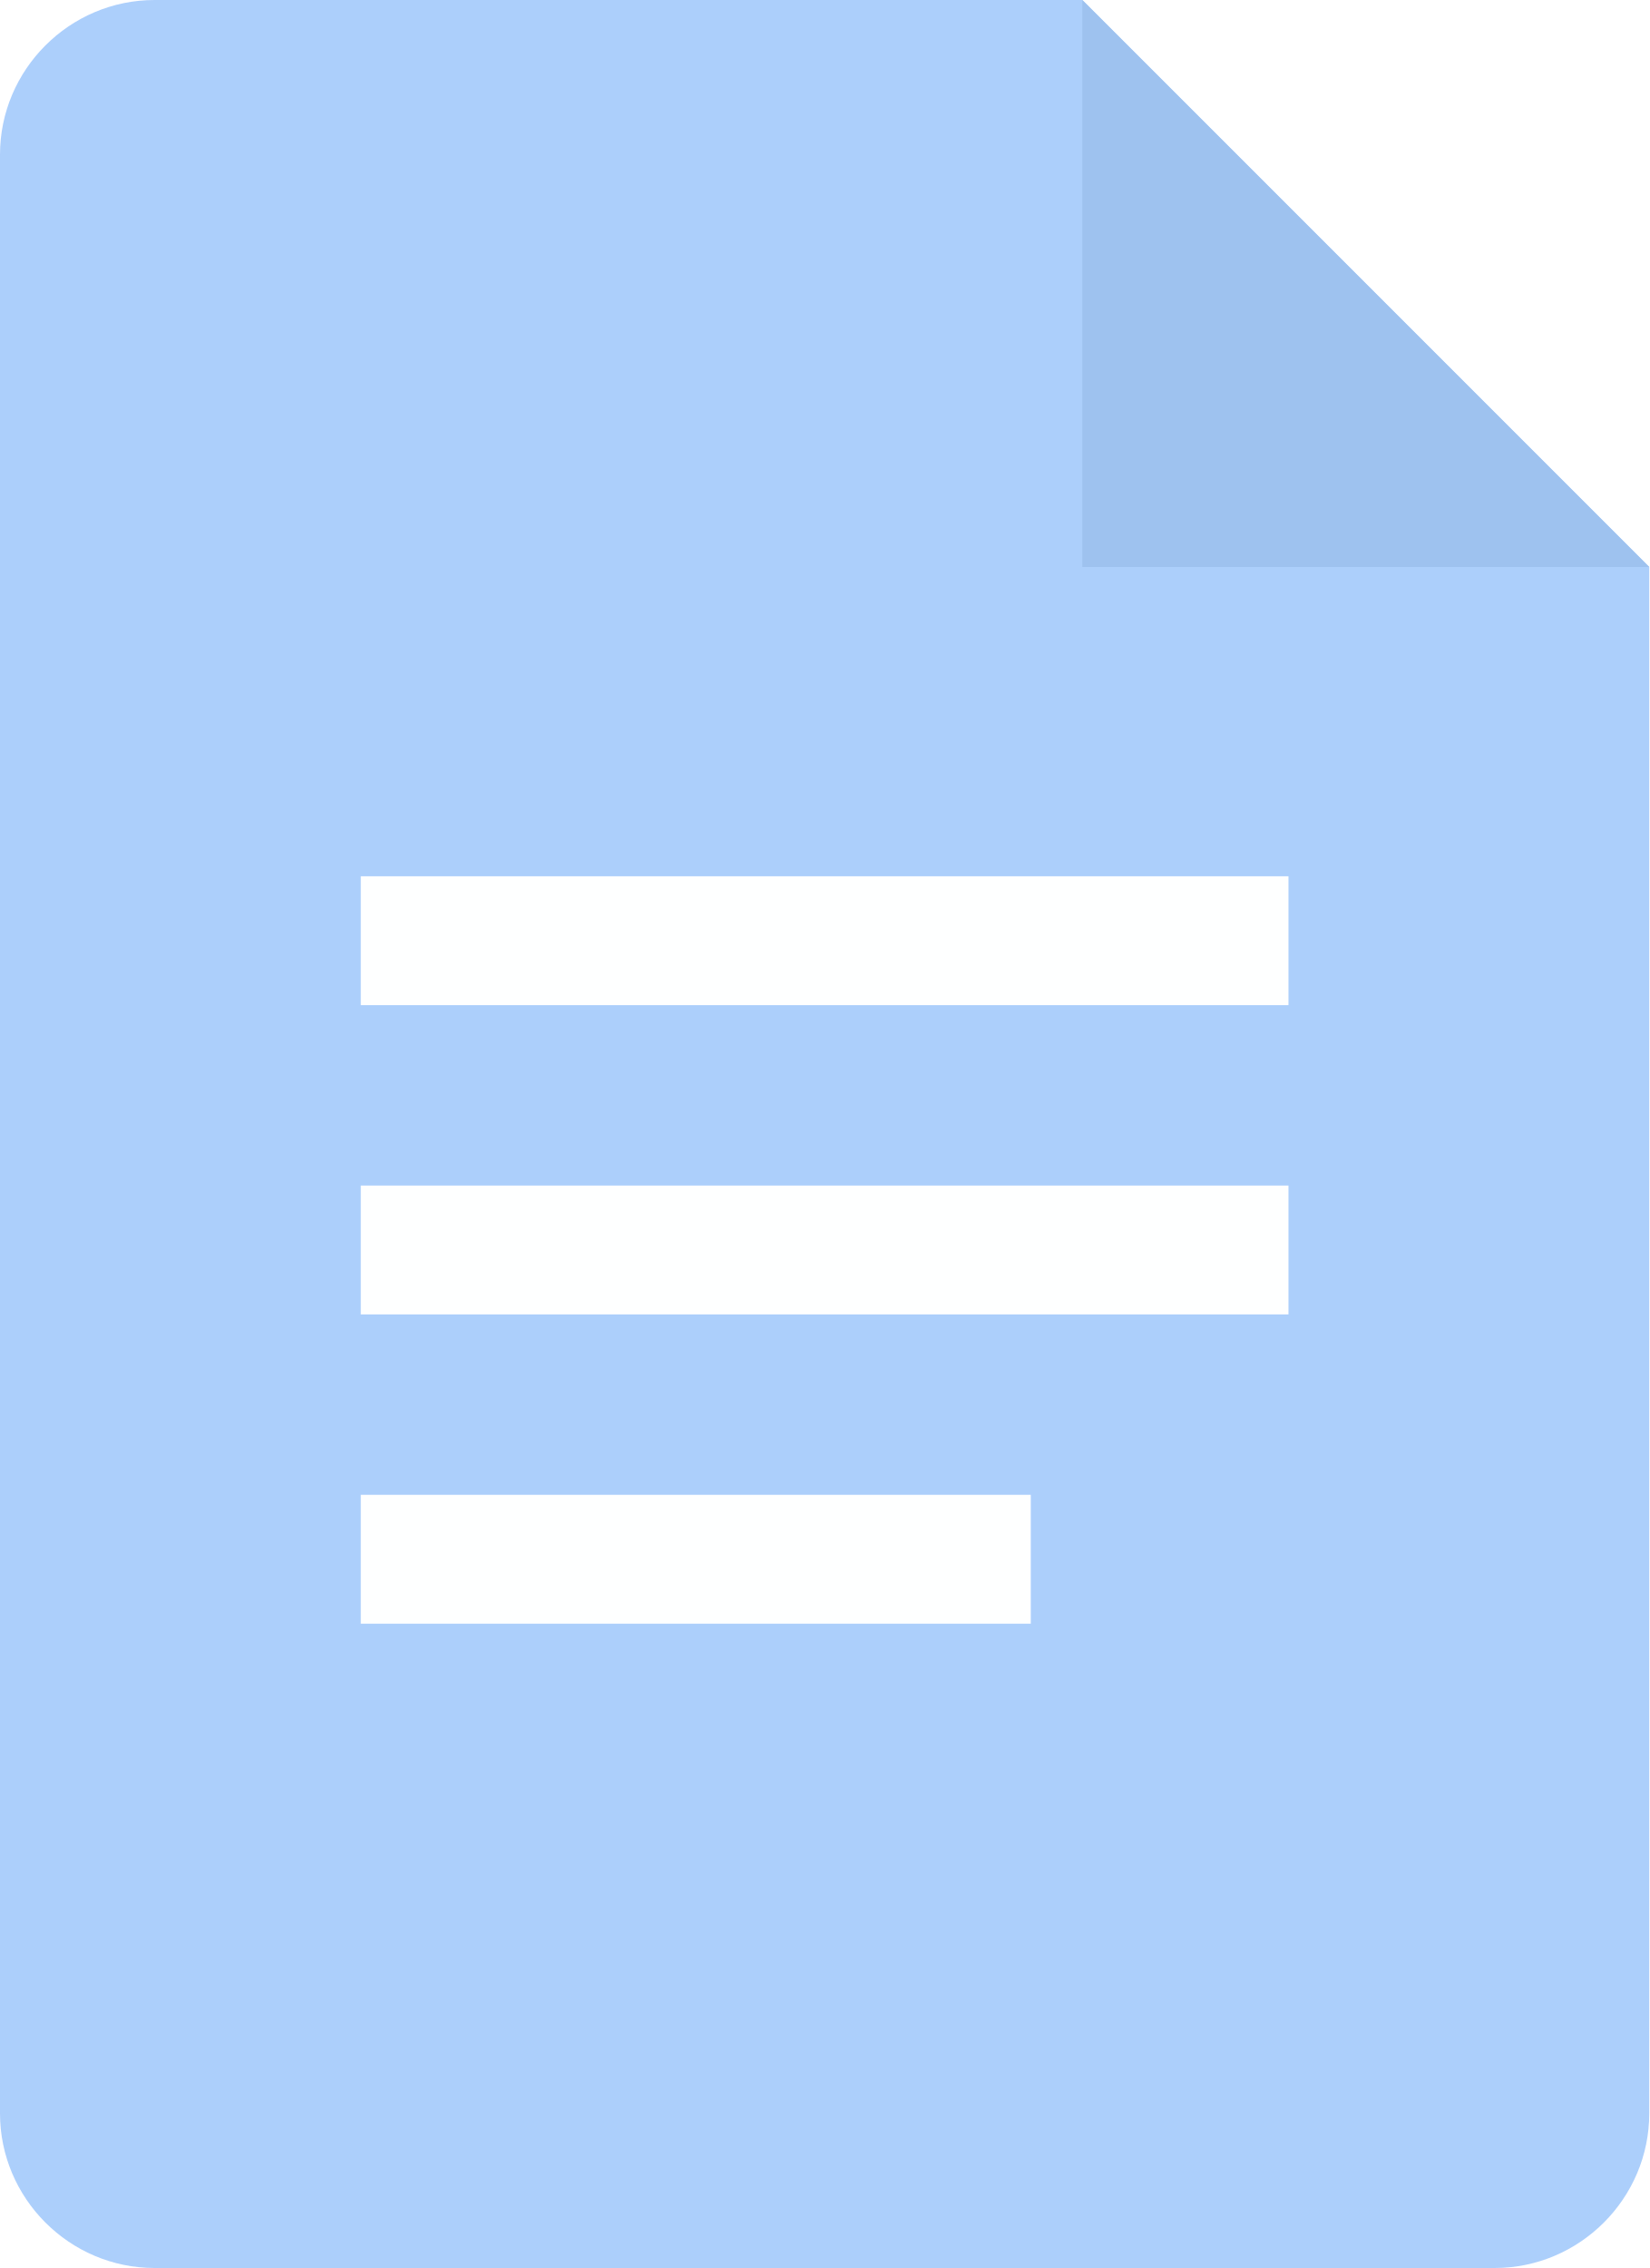
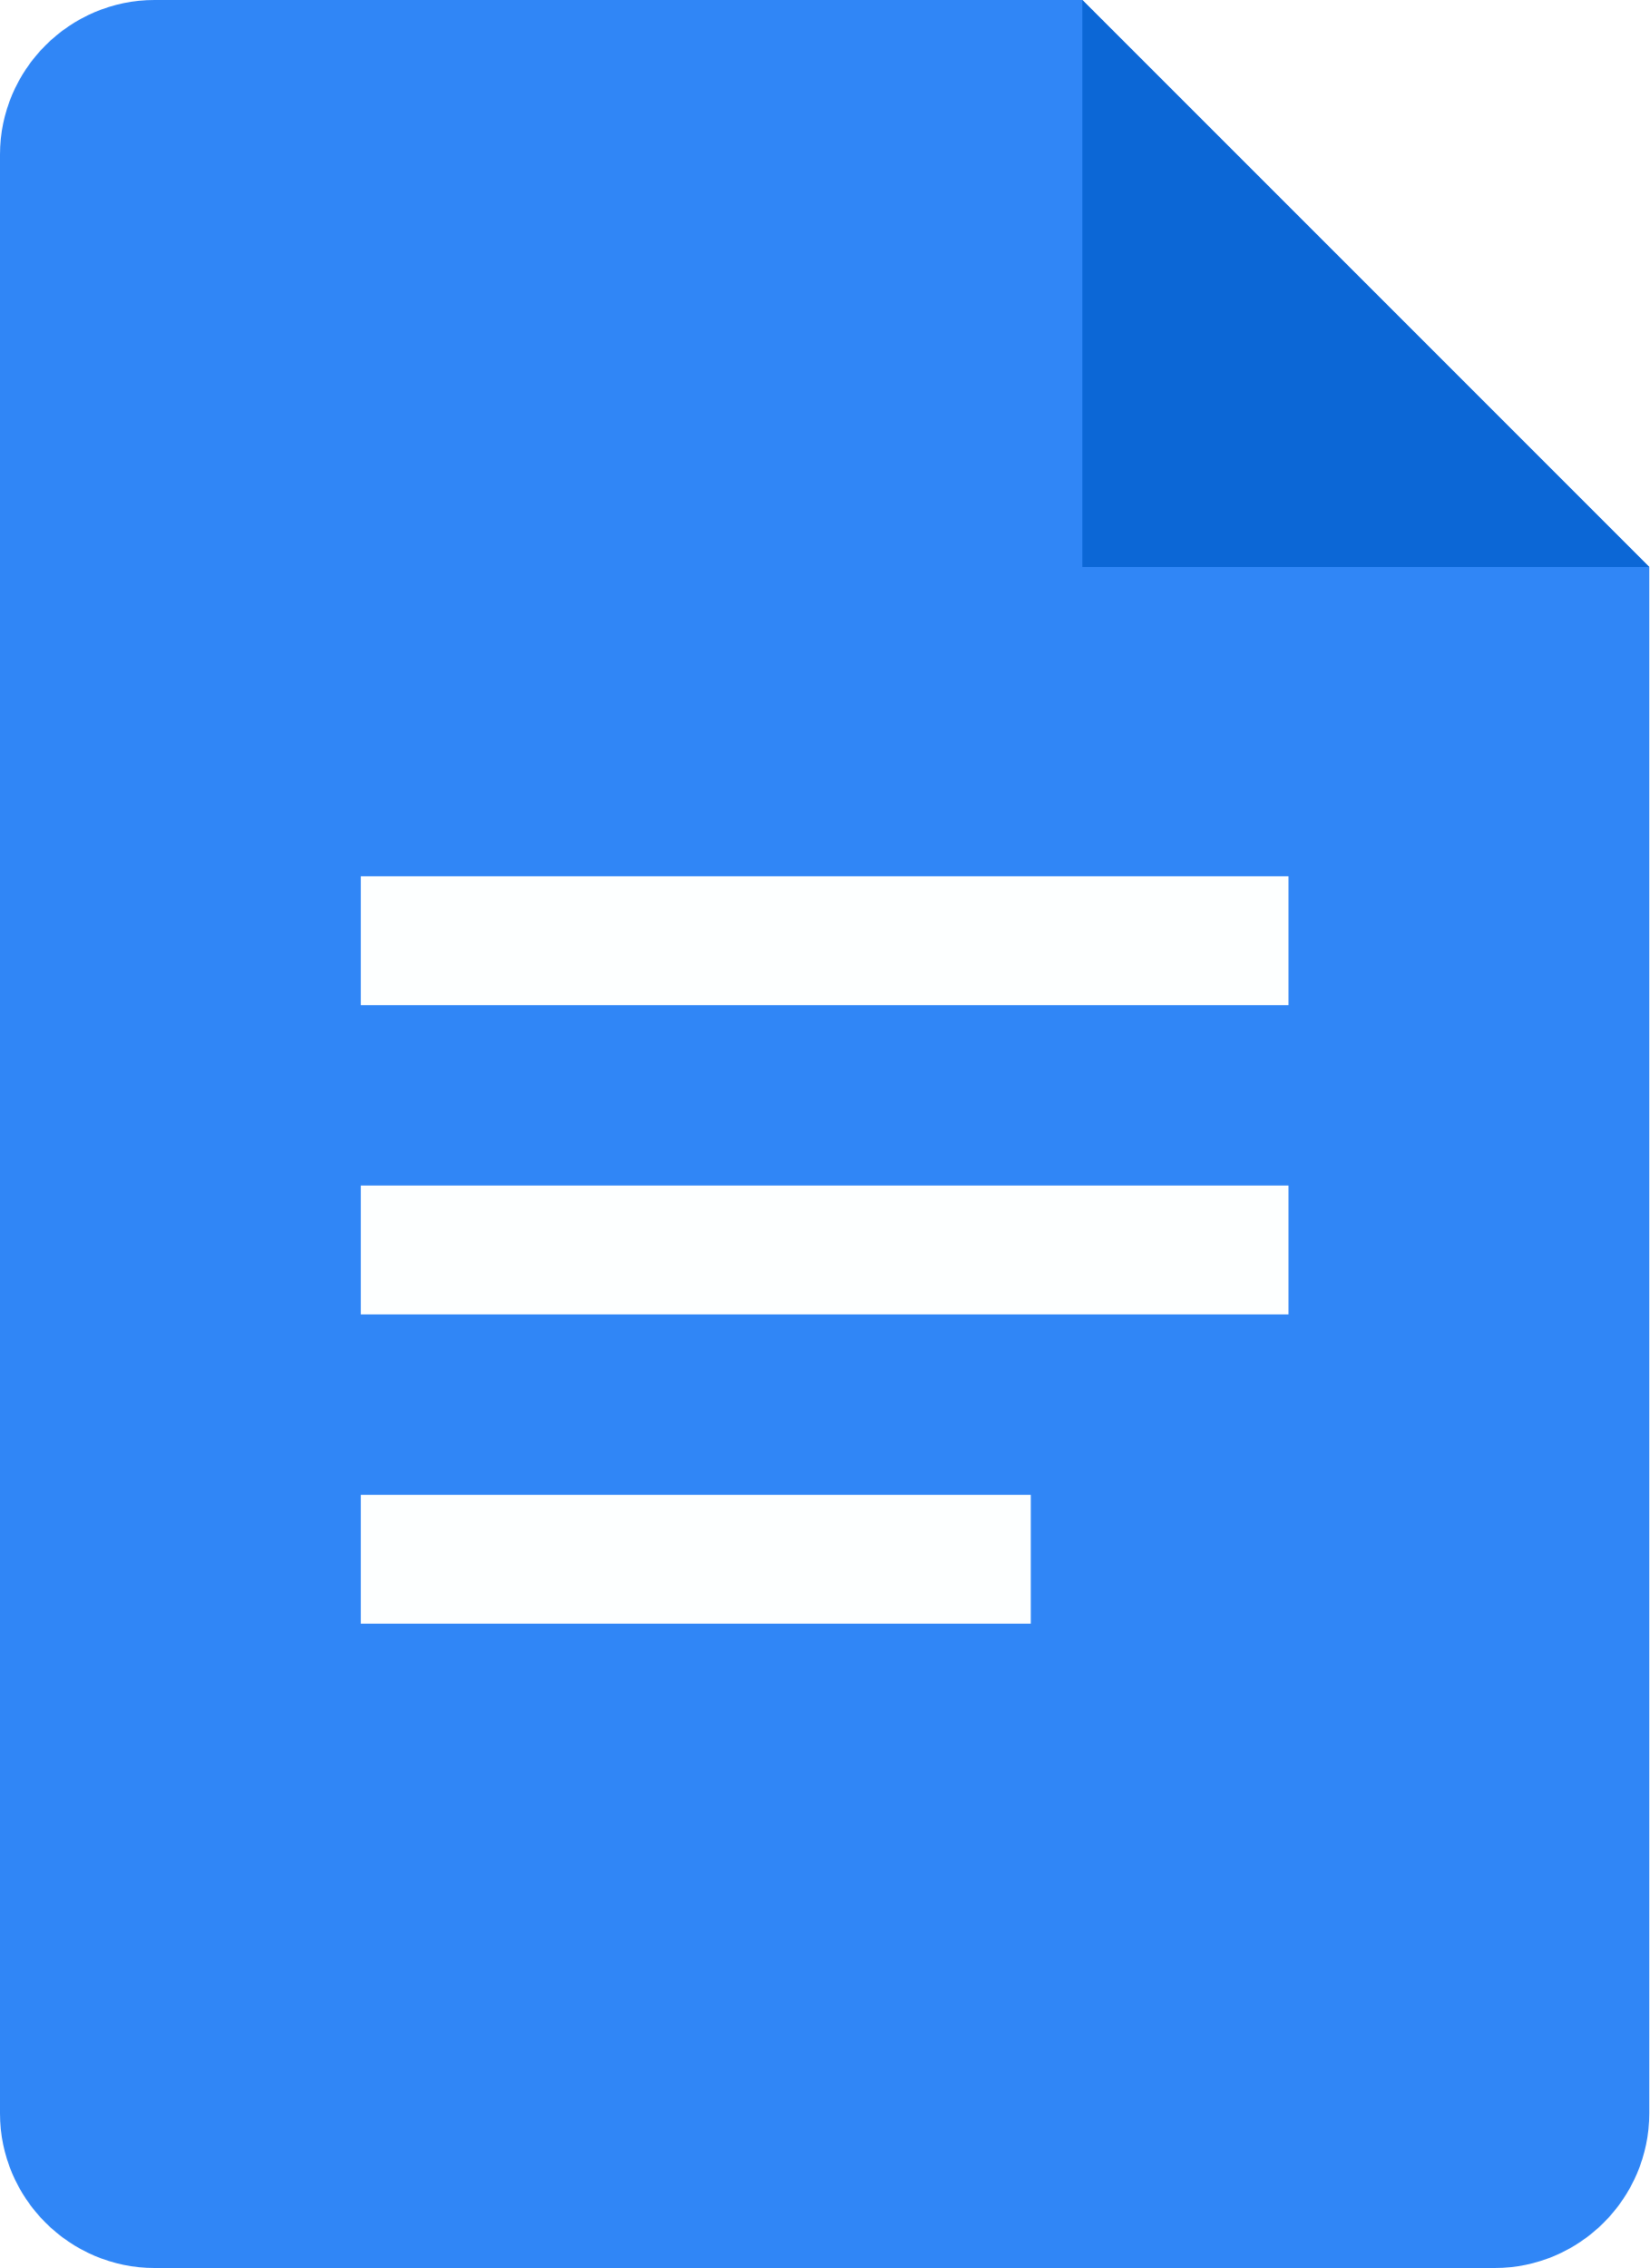
<svg xmlns="http://www.w3.org/2000/svg" version="1.1" id="Layer_1" x="0px" y="0px" viewBox="0 0 64 88" style="enable-background:new 0 0 64 88;" xml:space="preserve">
-   <g opacity="0.4">
+   <g>
    <style type="text/css">
	.st0{fill:#3086F6;}
	.st1{fill:#0C67D6;}
	.st2{fill:#FDFFFF;}
</style>
    <g id="Layer_5">
      <path class="st0" d="M58,88H6c-3.3,0-6-2.7-6-6V6c0-3.3,2.7-6,6-6h36l22,22v60C64,85.3,61.3,88,58,88z" />
      <path class="st1" d="M42,0l22,22H42V0z" />
      <path class="st2" d="M50,39H14v-5h36V39z M50,46H14v5h36V46z M40,58H14v5h26V58z" />
    </g>
  </g>
</svg>
